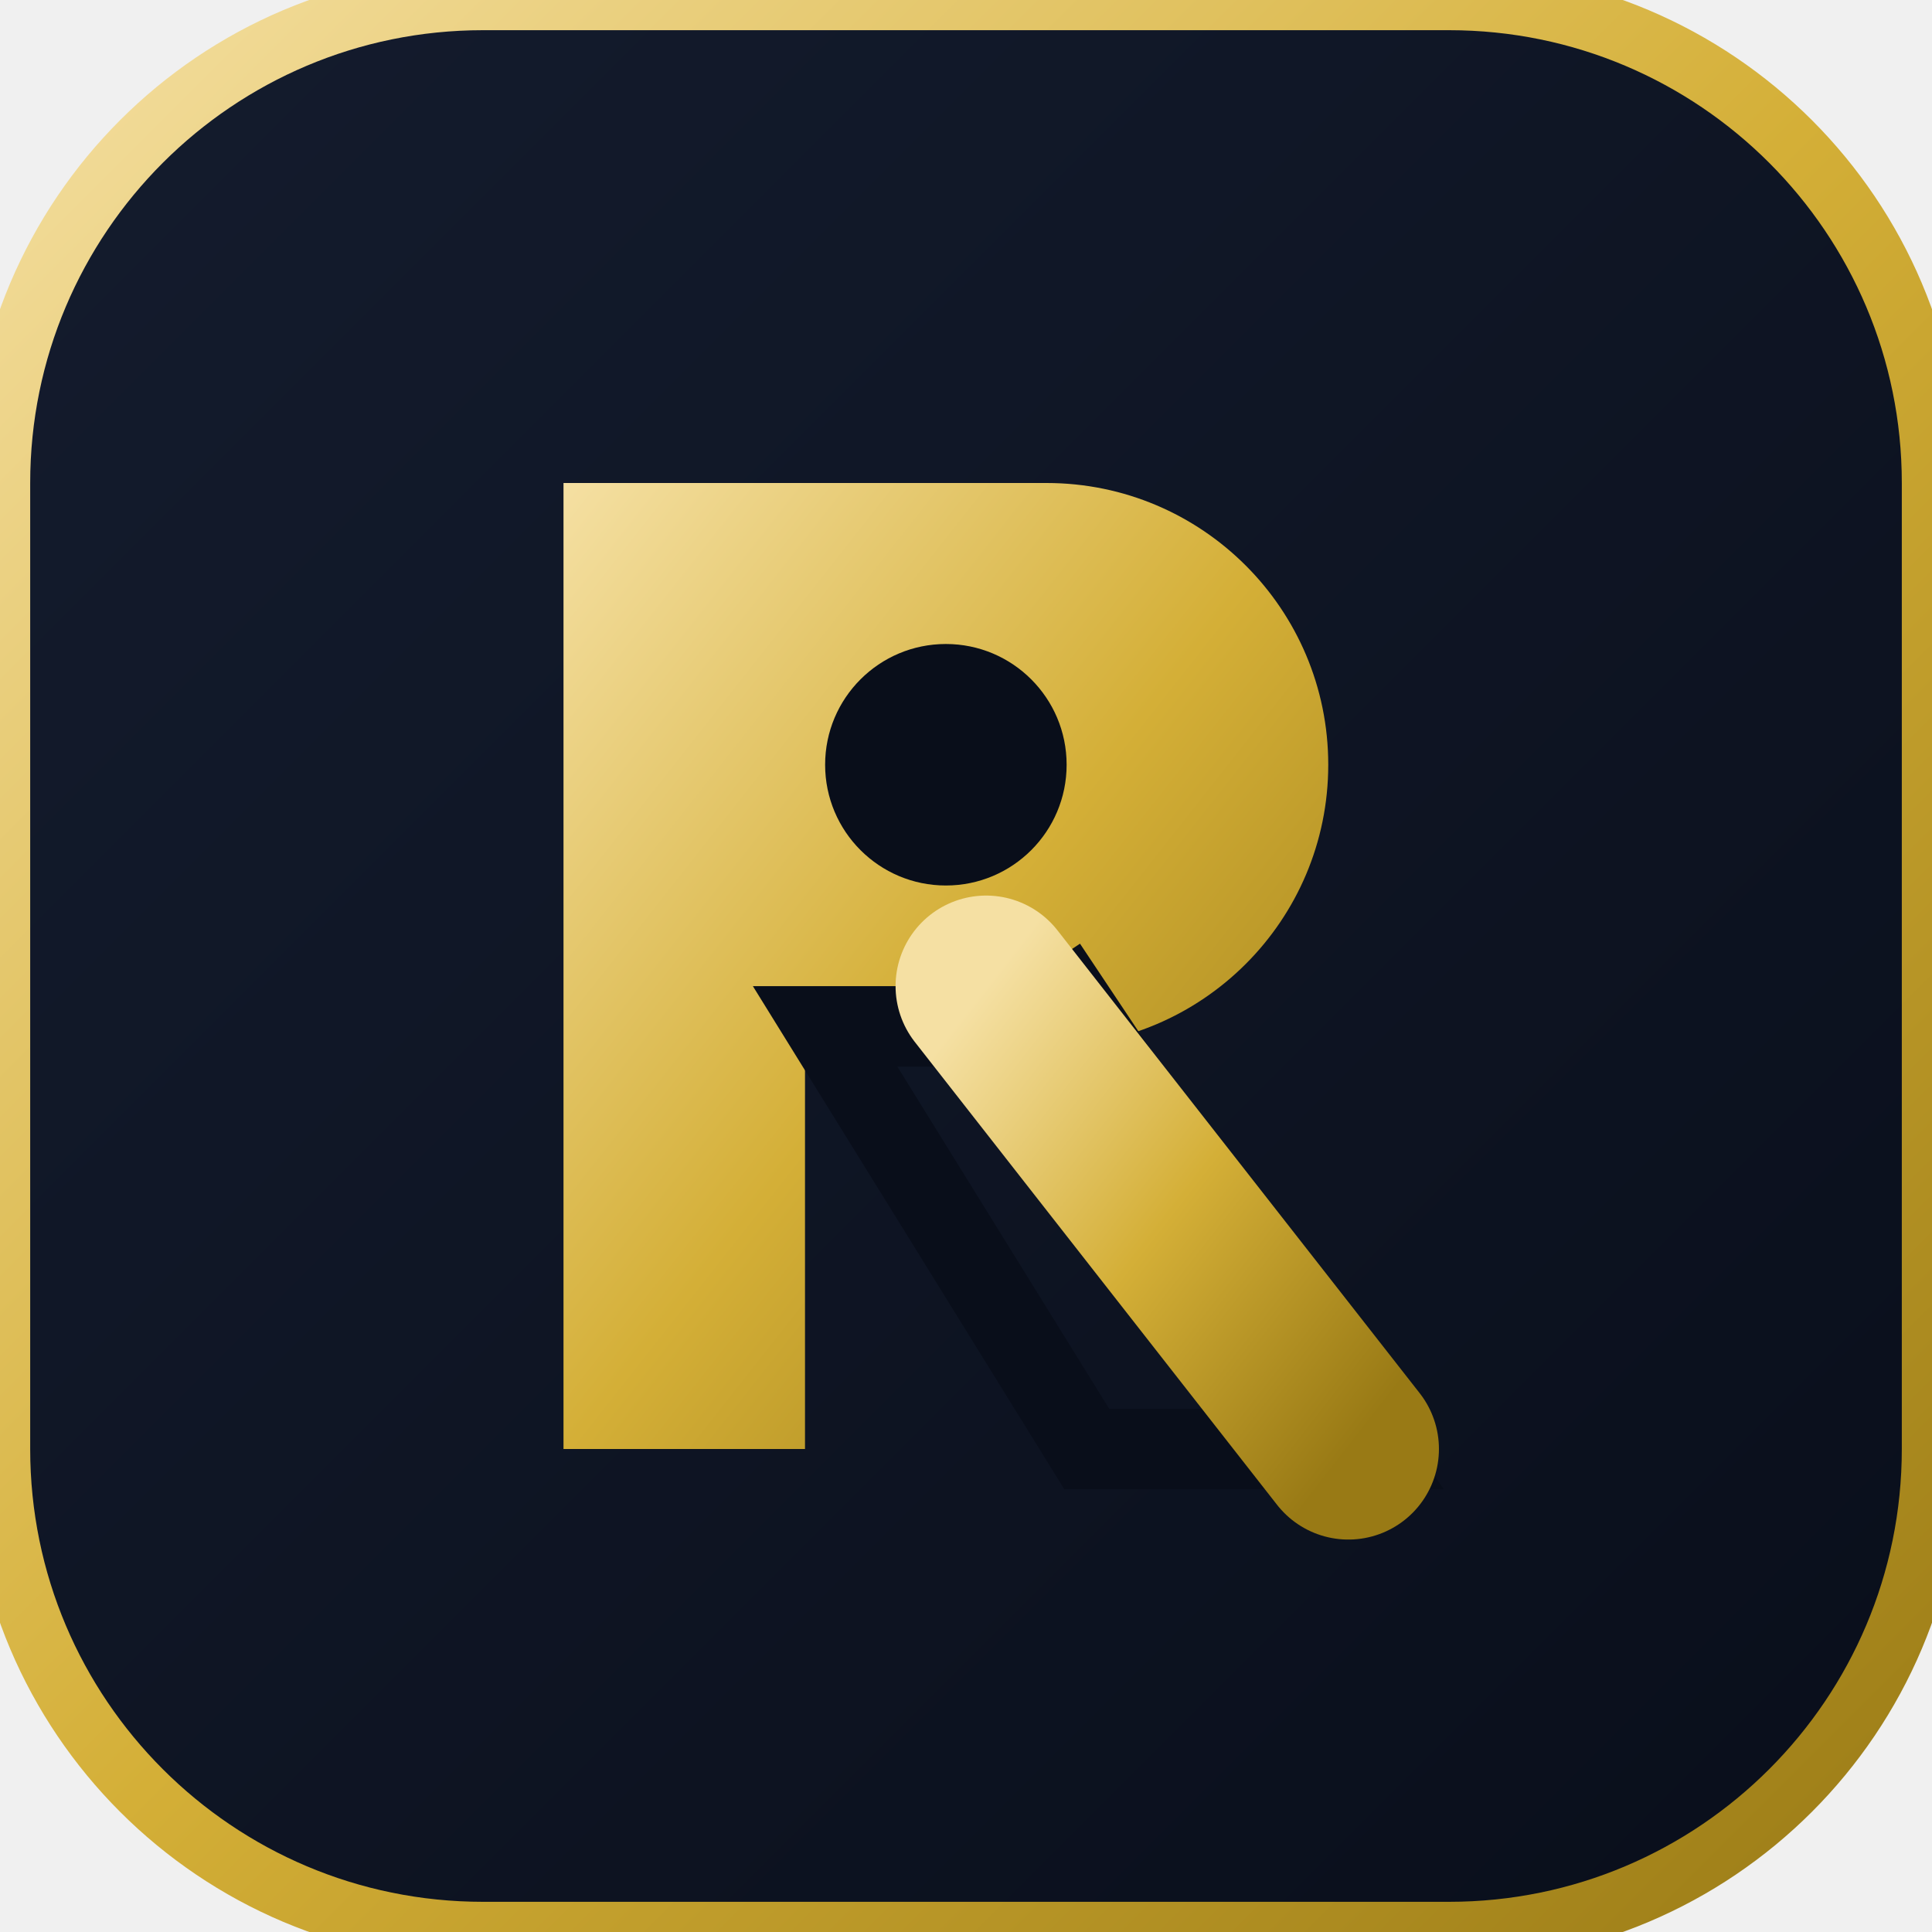
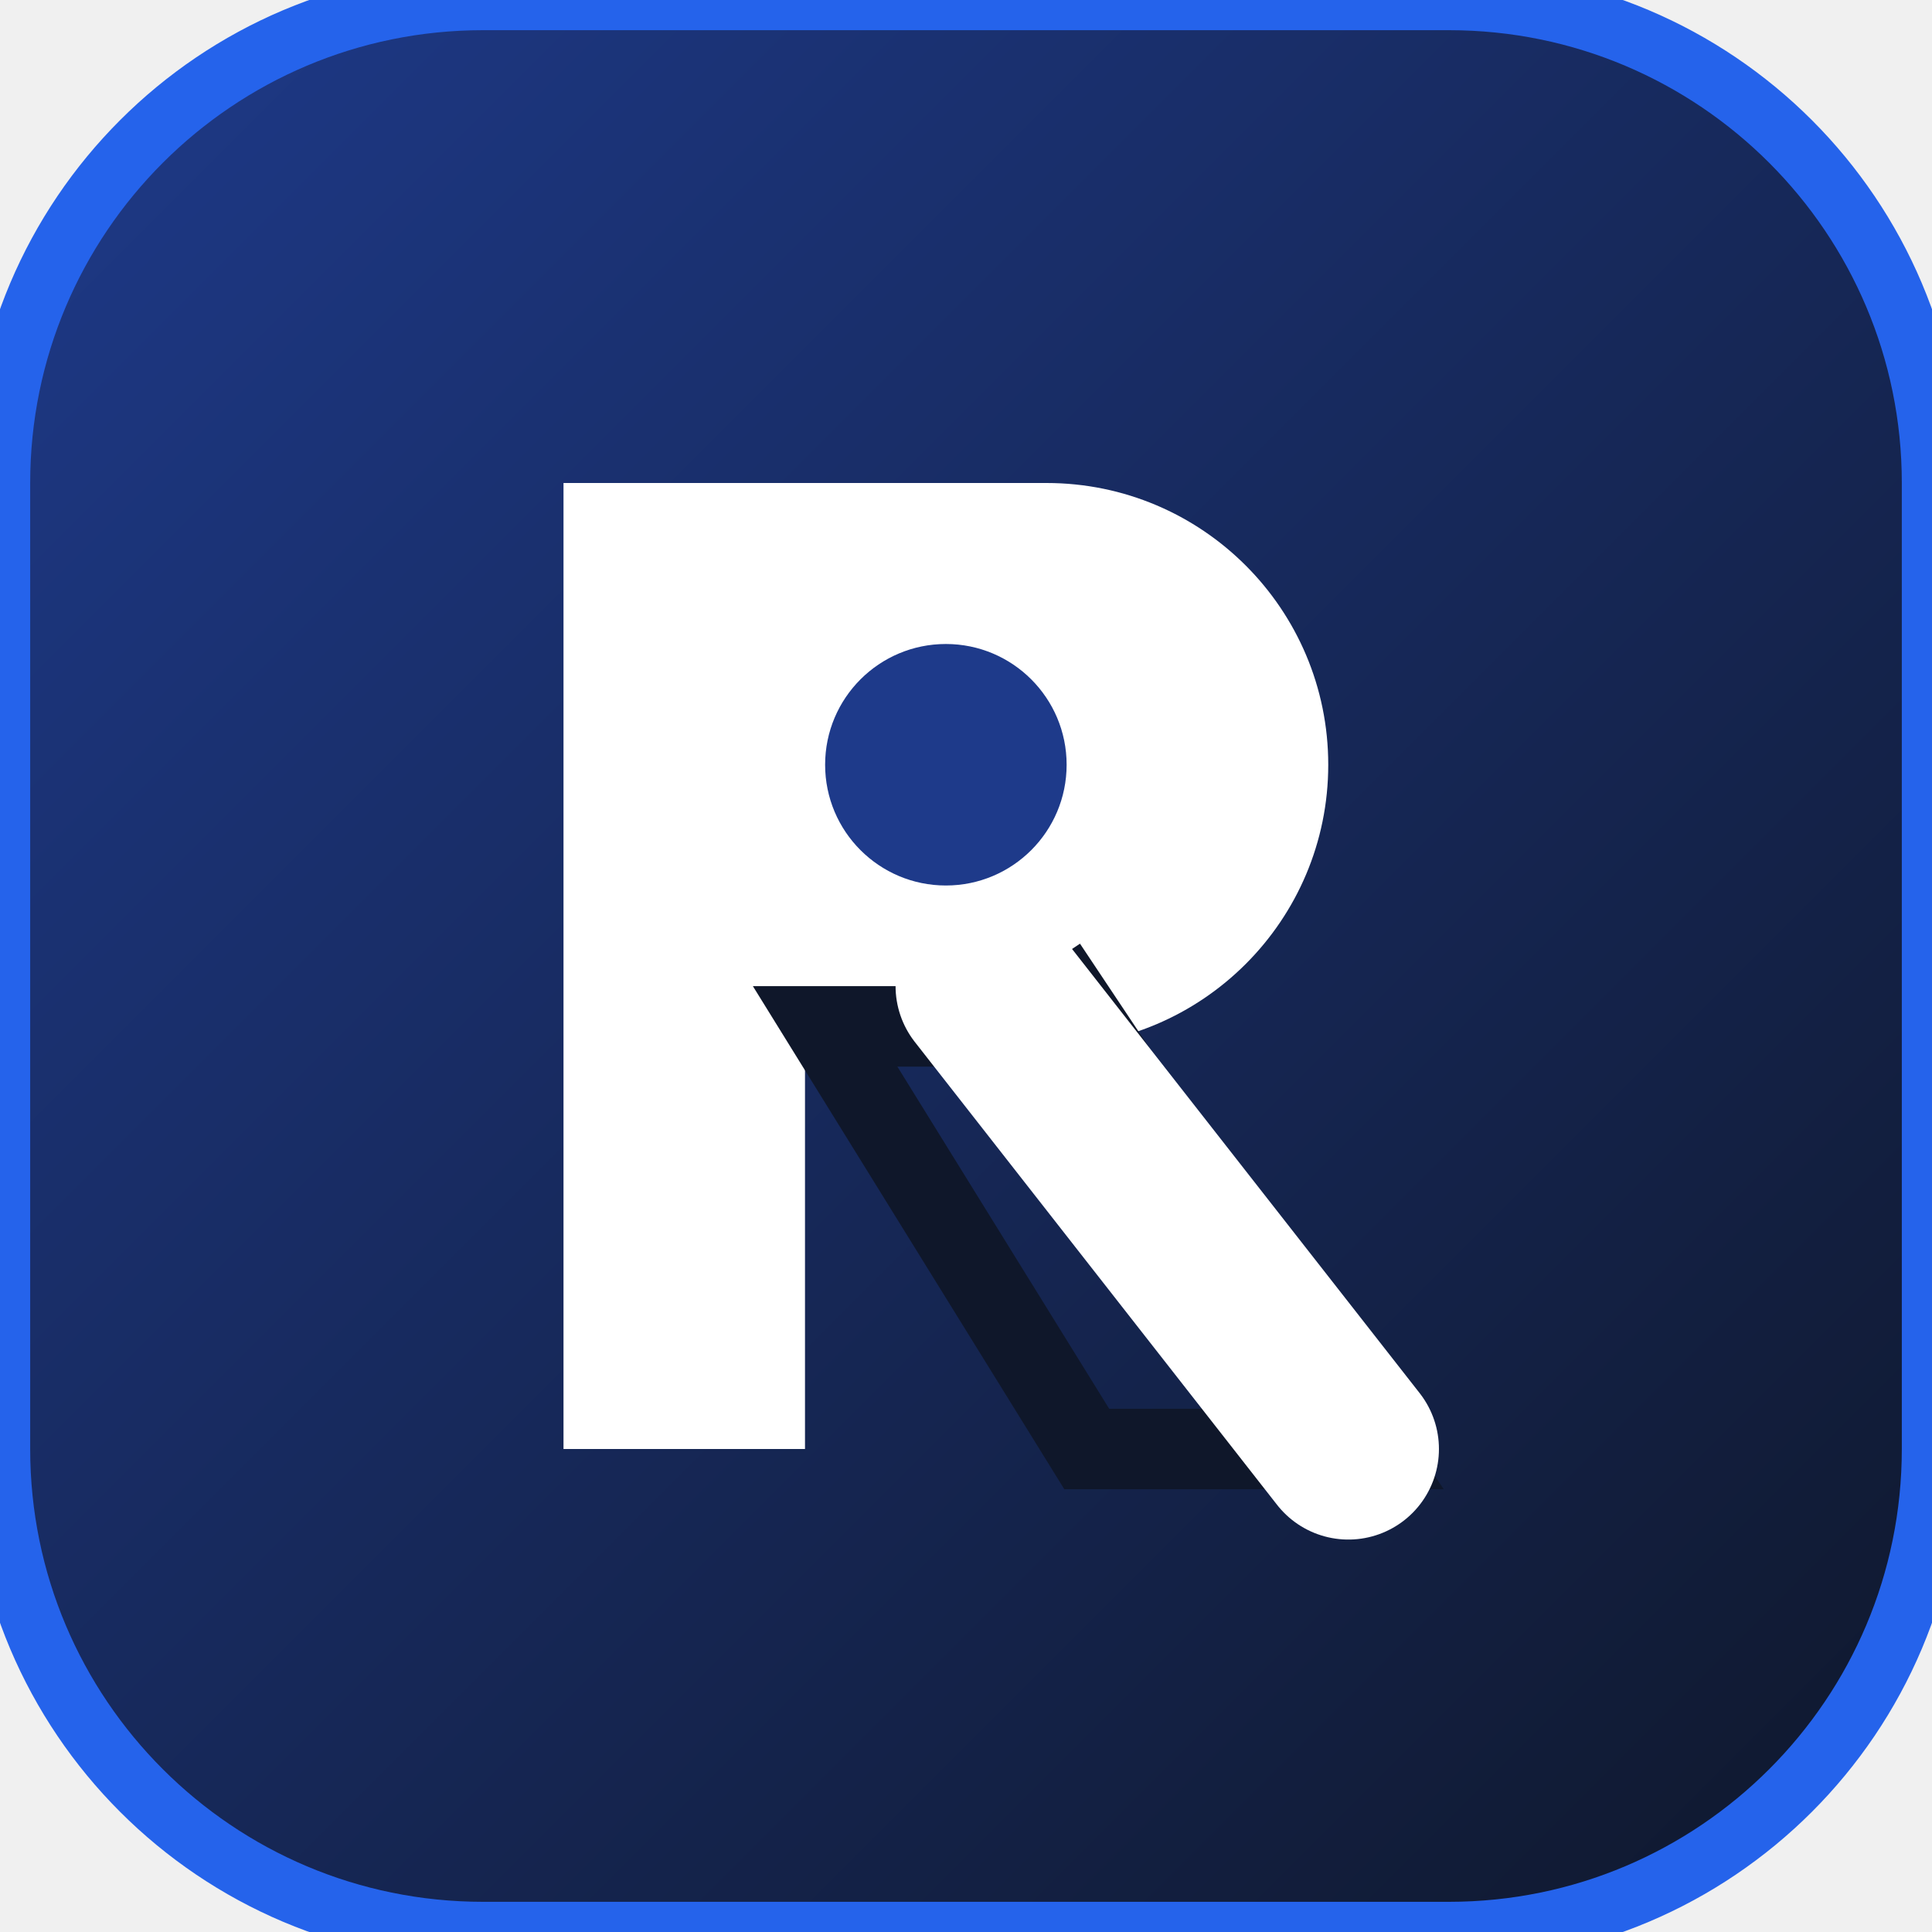
<svg xmlns="http://www.w3.org/2000/svg" viewBox="0 0 48 48" fill="none">
  <defs>
-     <linearGradient id="goldGrad" x1="0%" y1="0%" x2="100%" y2="100%">
-       <stop offset="0%" stop-color="#F5E0A3" />
-       <stop offset="50%" stop-color="#D4AF37" />
-       <stop offset="100%" stop-color="#997A15" />
-     </linearGradient>
-     <linearGradient id="bgGrad" x1="0%" y1="0%" x2="100%" y2="100%">
-       <stop offset="0%" stop-color="#141C2E" />
-       <stop offset="100%" stop-color="#090E1A" />
+     <linearGradient id="favBlue" x1="0%" y1="0%" x2="100%" y2="100%">
+       <stop offset="0%" stop-color="#1E3A8A" />
+       <stop offset="100%" stop-color="#0F172A" />
    </linearGradient>
  </defs>
-   <rect width="48" height="48" rx="12" fill="url(#bgGrad)" stroke="url(#goldGrad)" stroke-width="1.5" />
-   <path d="M14 12H26C29.866 12 33 15.134 33 19C33 22.866 29.866 26 26 26H20V36H14V12Z" fill="url(#goldGrad)" />
-   <path d="M26 24L34 36H27L20.5 25.5H24" stroke="#090E1A" stroke-width="2" />
-   <path d="M24.5 24.5L33.5 36" stroke="url(#goldGrad)" stroke-width="4.5" stroke-linecap="round" />
-   <circle cx="23.5" cy="19" r="3" fill="#090E1A" />
+   <rect width="48" height="48" rx="12" fill="url(#favBlue)" stroke="#2563EB" stroke-width="1.5" />
+   <path d="M14 12H26C29.866 12 33 15.134 33 19C33 22.866 29.866 26 26 26H20V36H14V12Z" fill="#FFFFFF" />
+   <path d="M26 24L34 36H27L20.5 25.5H24" stroke="#0F172A" stroke-width="2" />
+   <path d="M24.5 24.5L33.5 36" stroke="#FFFFFF" stroke-width="4.5" stroke-linecap="round" />
+   <circle cx="23.5" cy="19" r="3" fill="#1E3A8A" />
</svg>
